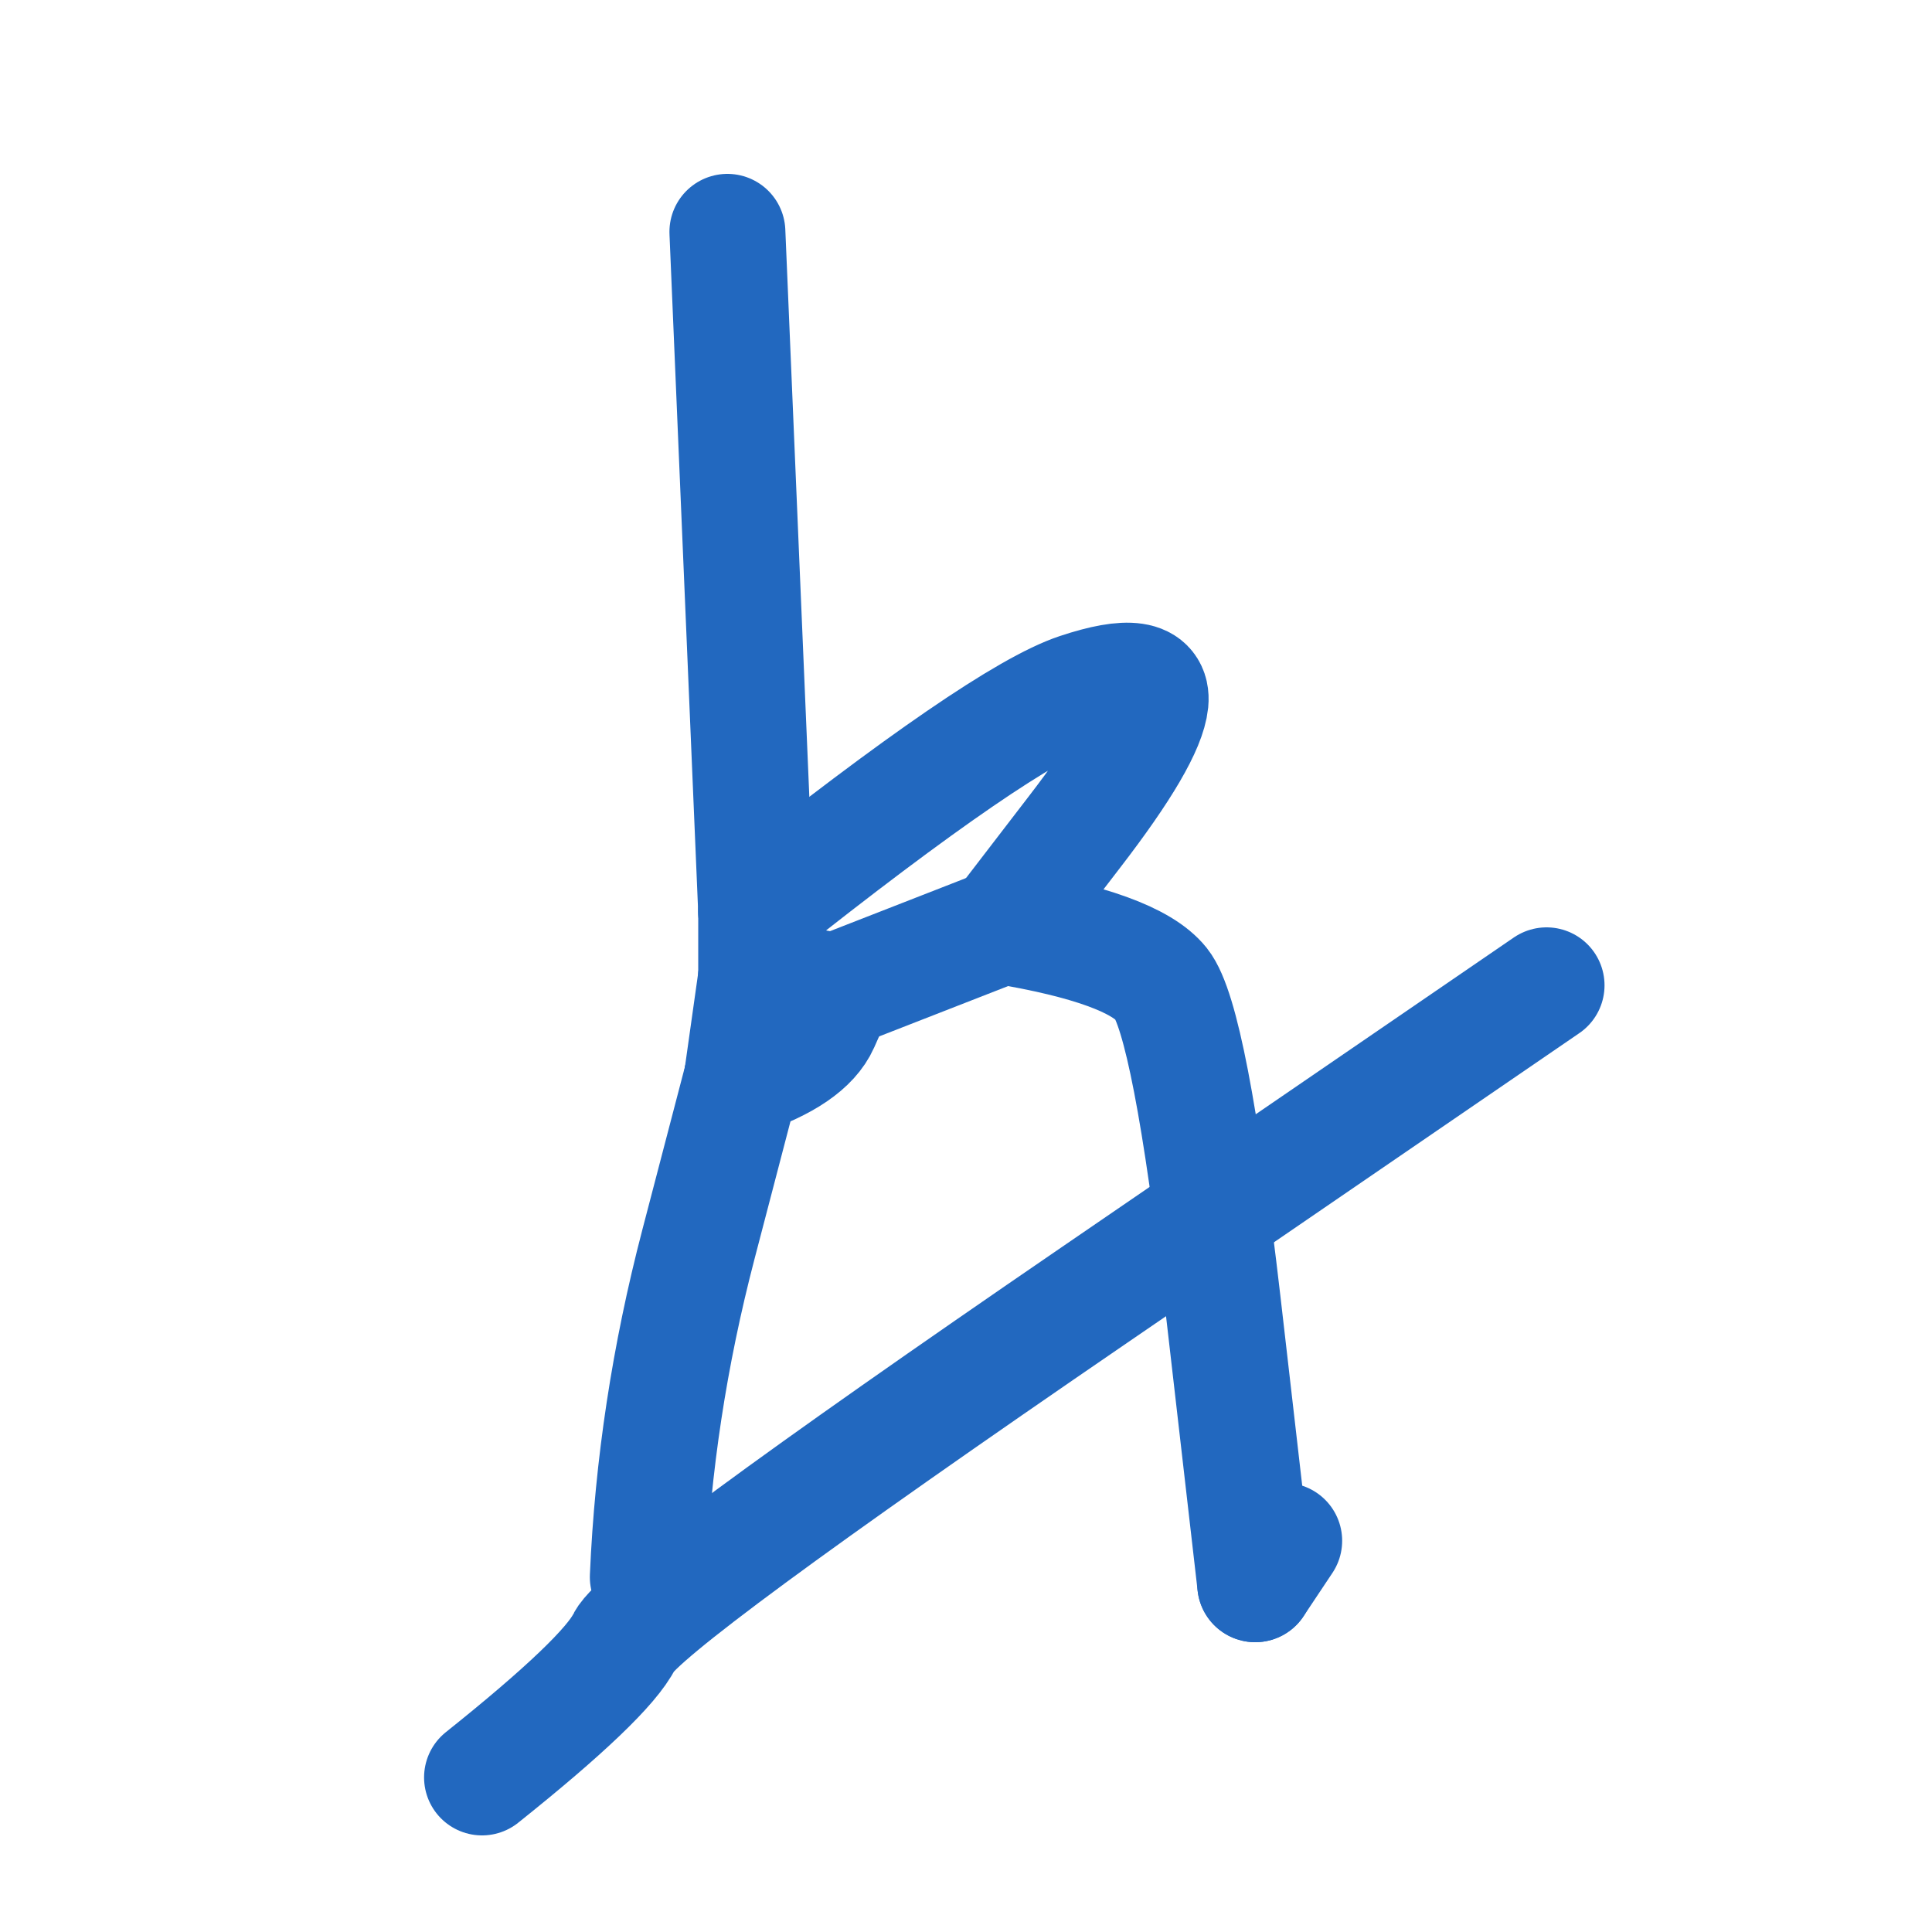
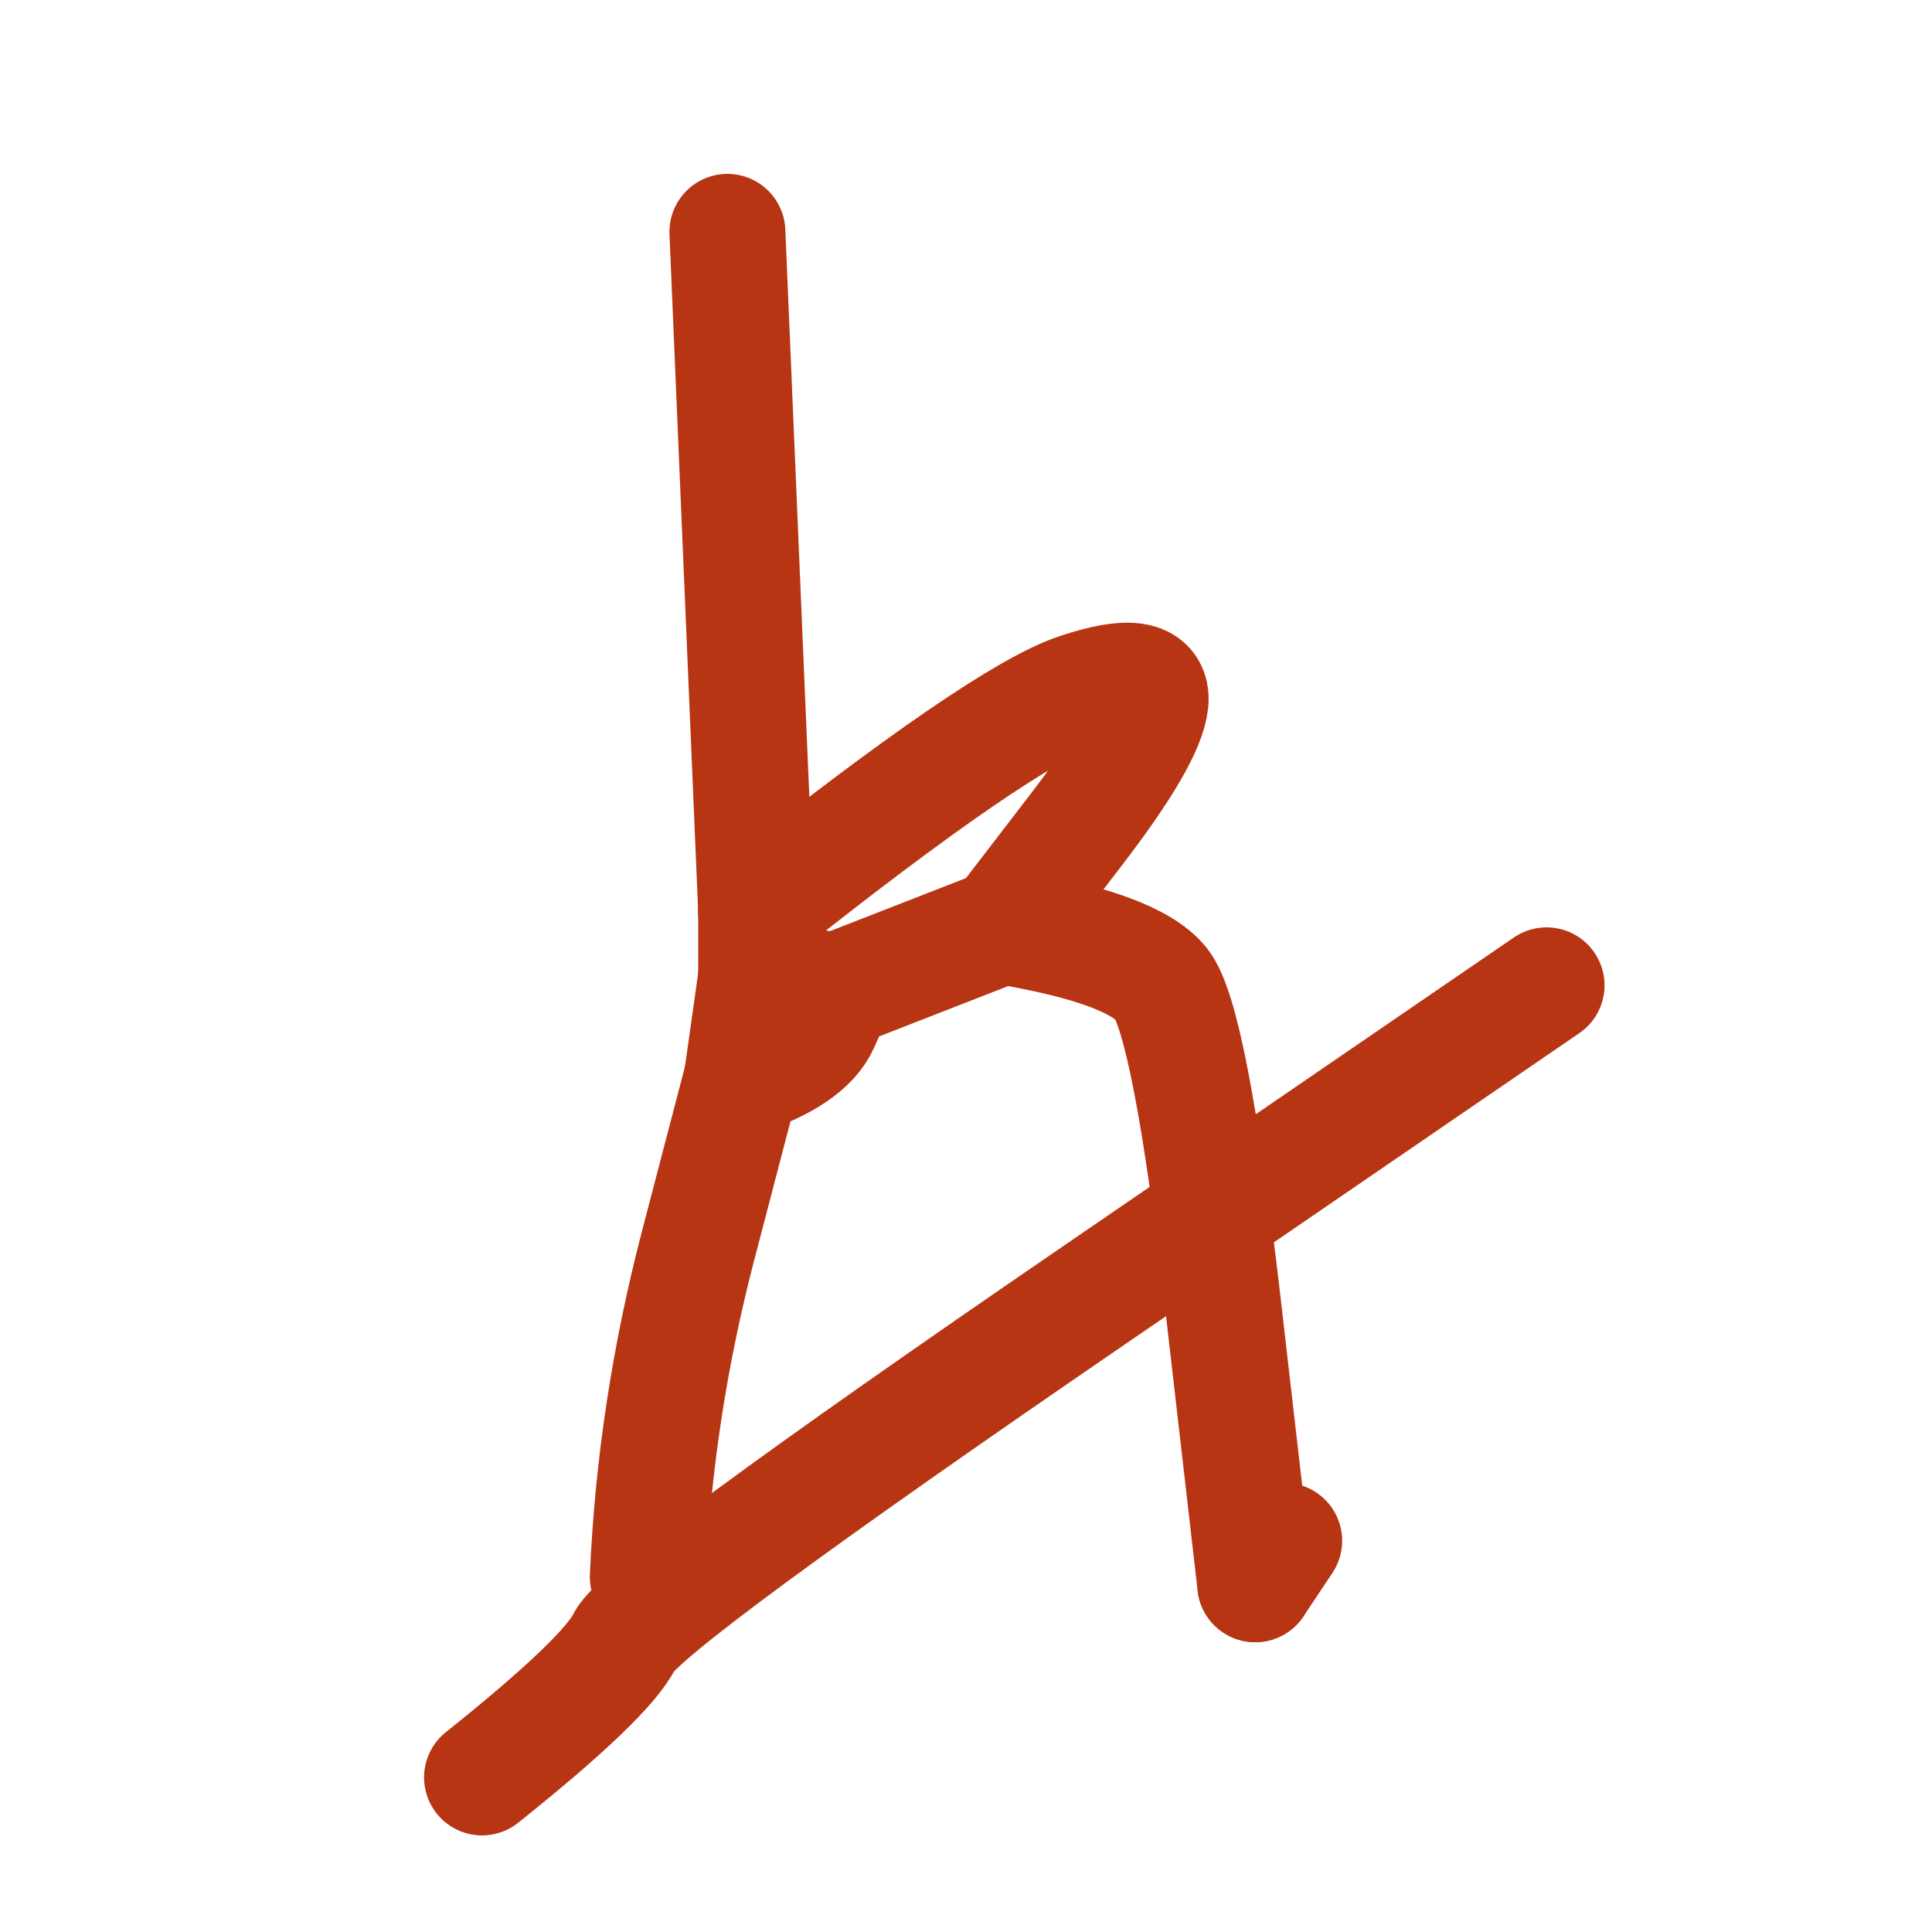
<svg xmlns="http://www.w3.org/2000/svg" viewBox="0 0 100 100" fill="none">
  <g fill="none" stroke="currentColor" stroke-width="6" stroke-linecap="round" stroke-linejoin="round">
    <path d="M33.53 81.63 Q33.90 73.02 36.15 64.41 L38.40 55.80" />
    <path d="M37.65 12.00 L39.14 47.19" />
    <path d="M38.40 55.80 L39.14 50.56" />
    <path d="M38.40 55.80 Q41.76 54.67 42.51 52.99 L43.26 51.30" />
    <path d="M39.14 47.19 L39.14 50.56" />
    <path d="M39.14 47.19 Q51.87 37.08 55.80 35.77 Q59.73 34.46 59.55 36.33 Q59.36 38.20 55.61 43.07 L51.87 47.94" />
    <path d="M39.14 50.56 L43.26 51.30" />
    <path d="M43.26 51.30 L51.87 47.94" />
    <path d="M51.87 47.94 Q58.61 49.06 60.11 50.93 Q61.60 52.80 63.29 67.40 L64.97 82.00" />
    <path d="M64.97 82.00 L66.47 79.75" />
    <path d="M24.95 92.00 Q31.36 86.88 32.32 84.95 Q33.28 83.03 56.66 67.02 L80.05 51.00" />
  </g>
-   <style>svg{color:#2268BF}@media(prefers-color-scheme:dark){svg{color:#5A9CED}}</style>
+   <style>svg{color:#b73513}@media(prefers-color-scheme:dark){svg{color:#ffab83}}</style>
</svg>
